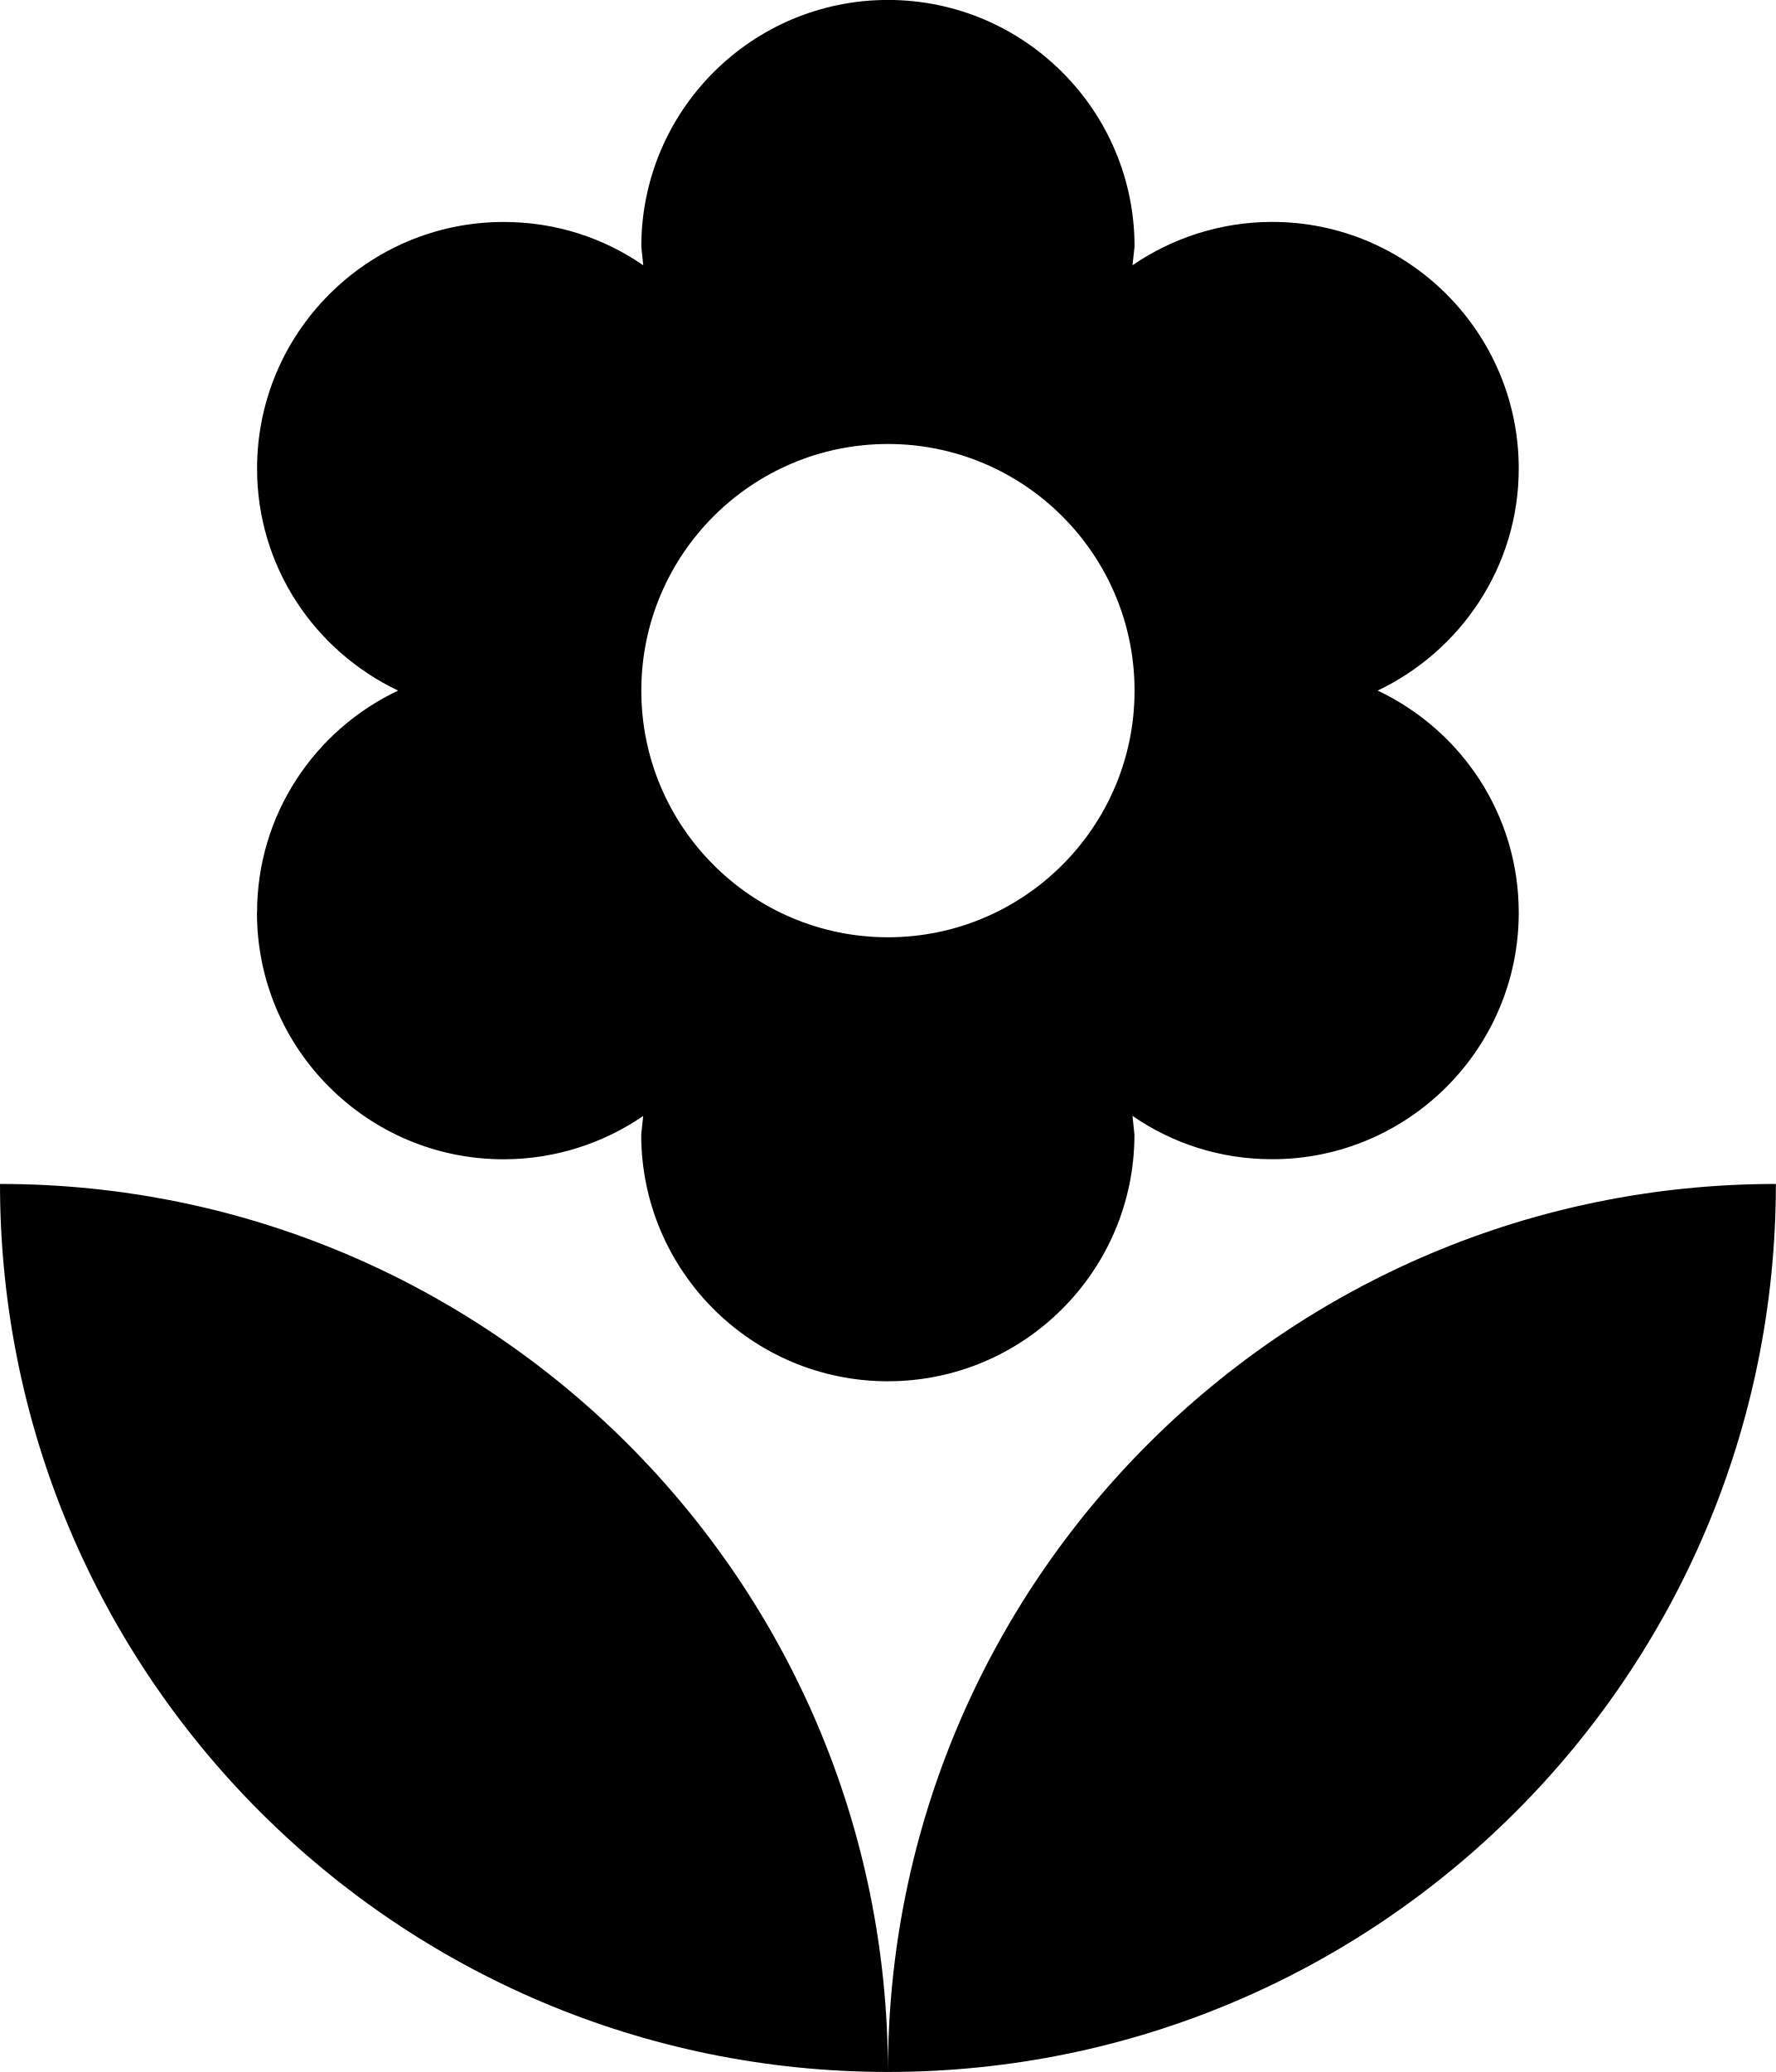
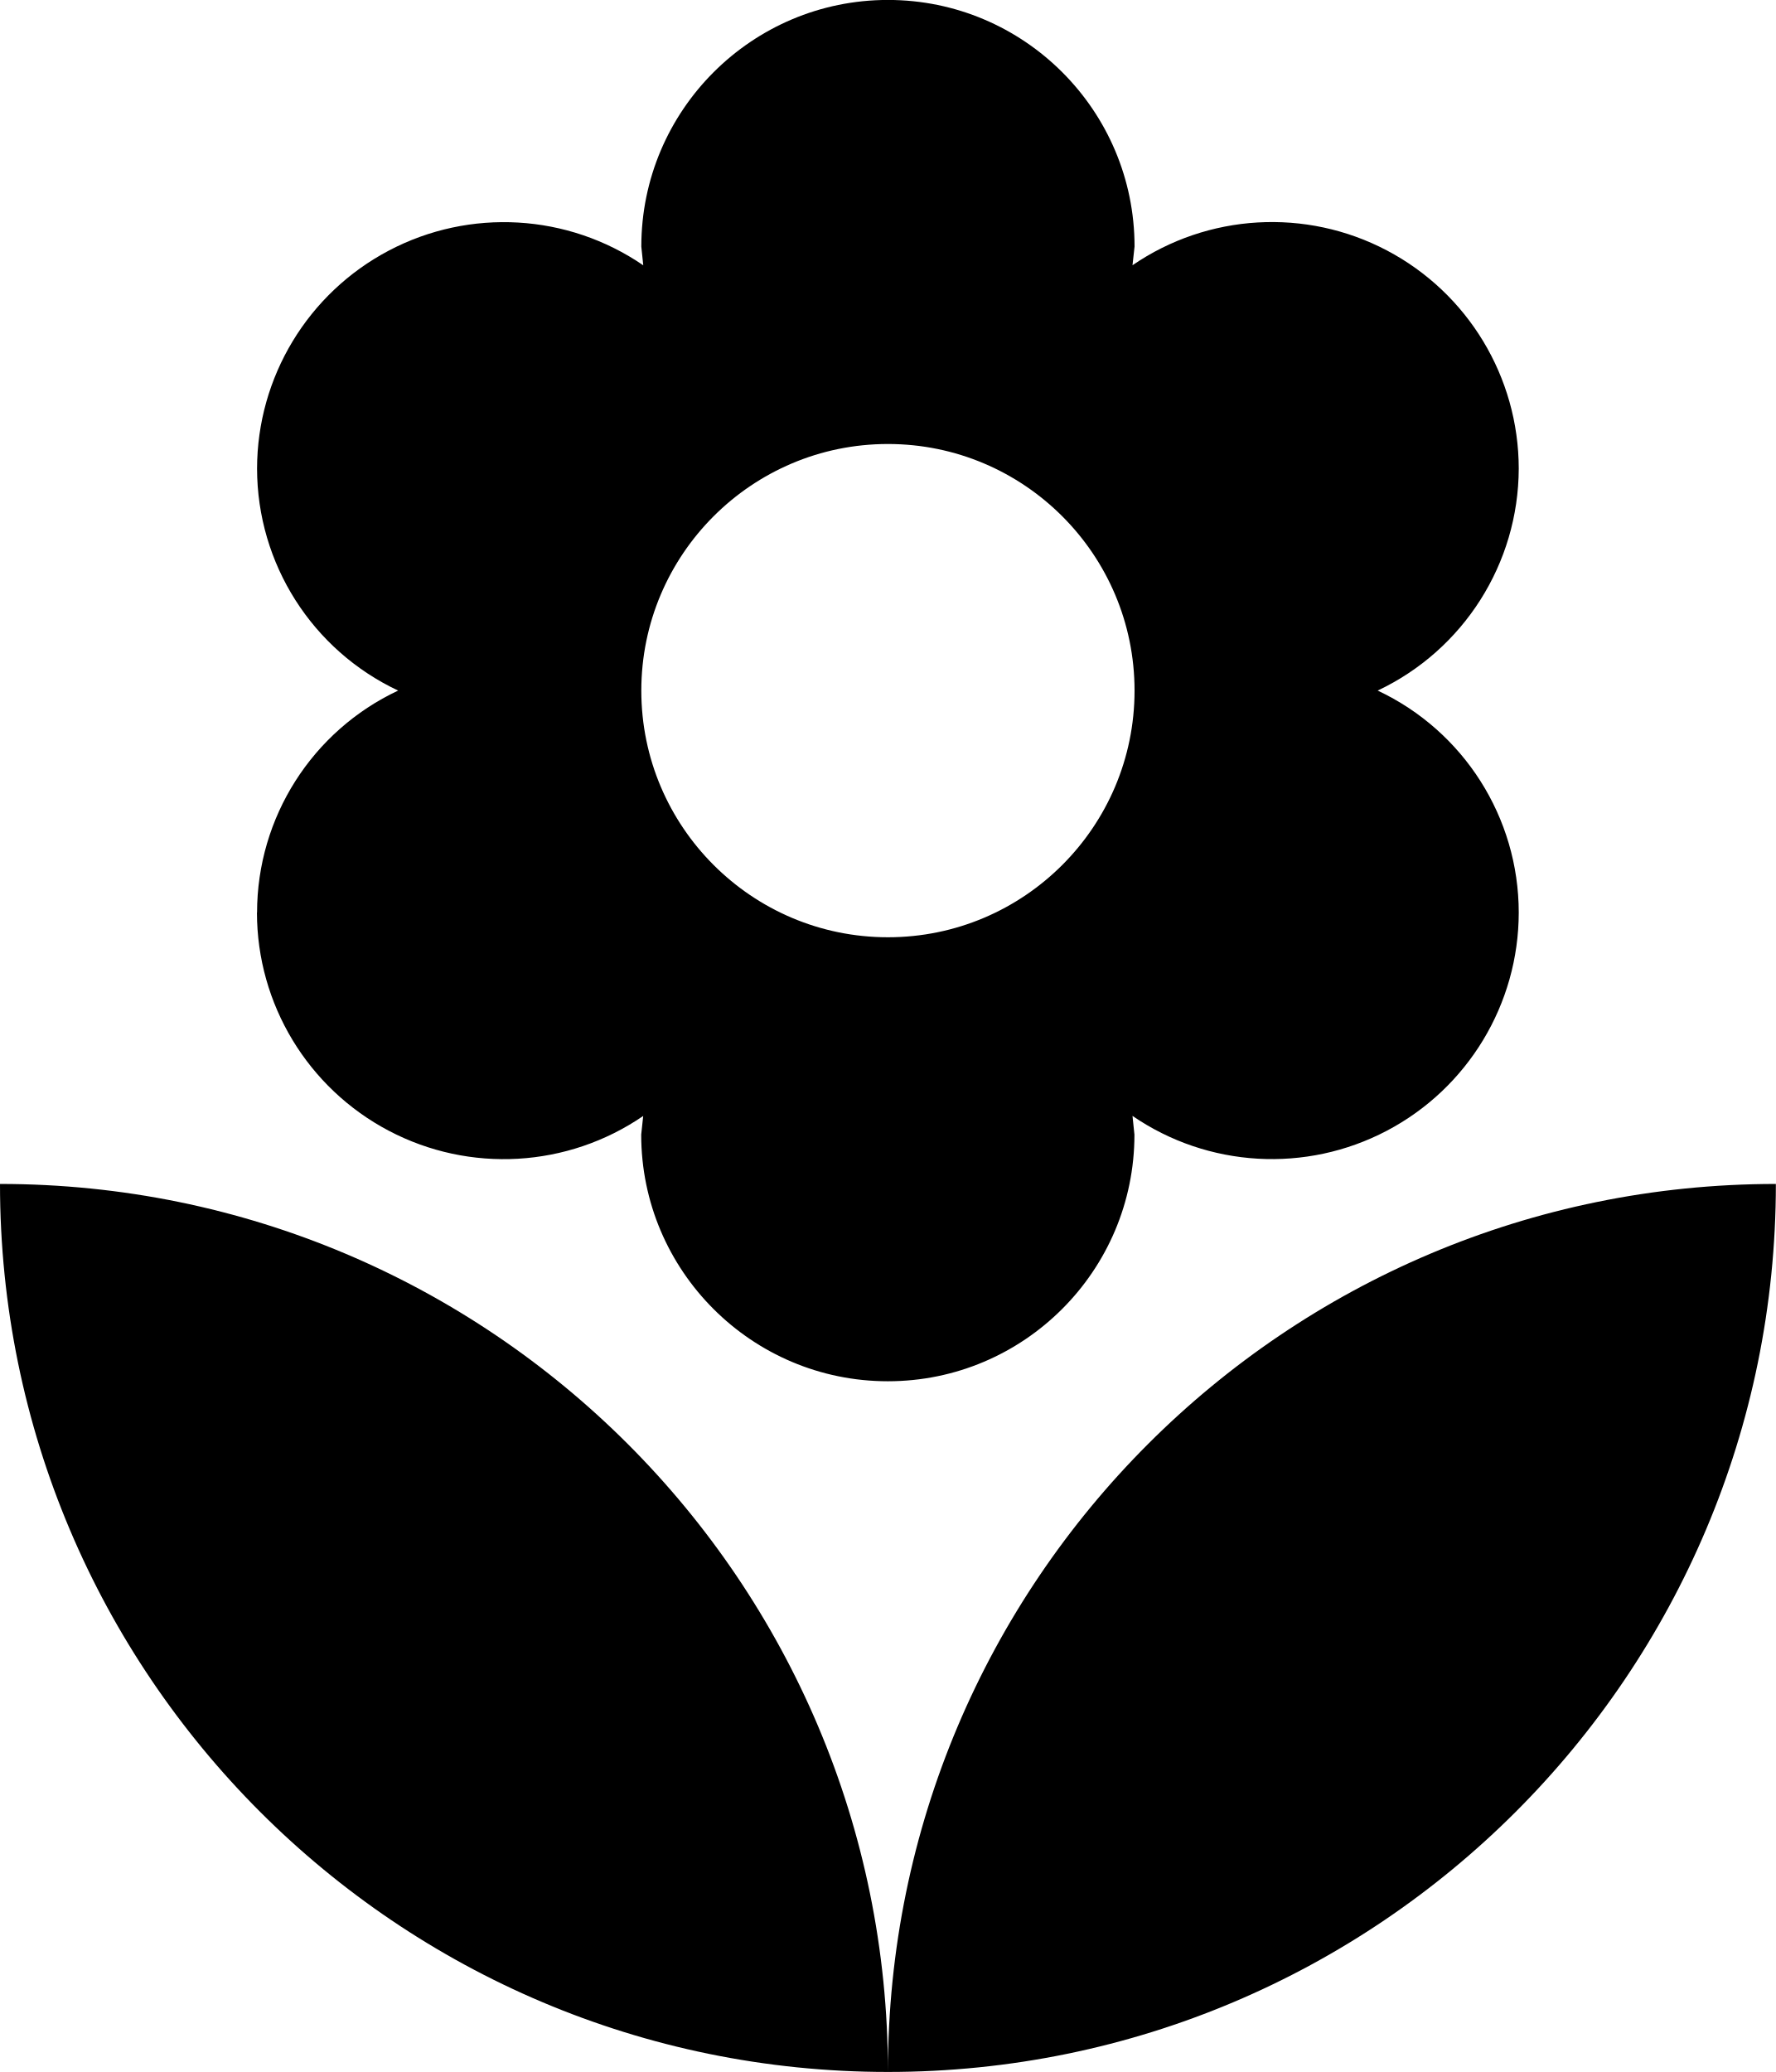
<svg xmlns="http://www.w3.org/2000/svg" width="31.972" height="37.301" viewBox="8.014 4.35 31.972 37.301">
-   <path d="M24 41.65c8.827 0 15.986-7.16 15.986-15.986C31.158 25.664 24 32.822 24 41.65zM12.64 20.78c0 2.45 1.99 4.44 4.44 4.44.933 0 1.804-.293 2.514-.78l-.036.336c0 2.45 1.99 4.44 4.44 4.44s4.44-1.99 4.44-4.44l-.035-.337c.72.496 1.582.78 2.514.78 2.45 0 4.44-1.99 4.44-4.44 0-1.768-1.038-3.286-2.54-3.997 1.492-.71 2.54-2.23 2.54-3.997 0-2.45-1.99-4.44-4.44-4.44-.932 0-1.803.293-2.514.78l.037-.336c0-2.45-1.99-4.44-4.44-4.44s-4.44 1.99-4.44 4.44l.035.337c-.72-.497-1.58-.78-2.513-.78-2.45 0-4.44 1.99-4.44 4.44 0 1.767 1.04 3.285 2.54 3.996-1.502.71-2.54 2.23-2.54 3.997zM24 12.343c2.45 0 4.44 1.99 4.44 4.44s-1.99 4.44-4.44 4.44-4.44-1.99-4.44-4.44 1.99-4.44 4.44-4.44zM8.014 25.663c0 8.828 7.158 15.987 15.986 15.987 0-8.828-7.158-15.986-15.986-15.986z" />
+   <path d="M24 41.65c8.827 0 15.986-7.16 15.986-15.986C31.158 25.664 24 32.822 24 41.65zM12.64 20.78a4.443 4.443 0 0 0 6.954 3.66l-.036.336c0 2.45 1.99 4.44 4.44 4.44s4.44-1.99 4.44-4.44l-.035-.337a4.443 4.443 0 0 0 6.954-3.66 4.418 4.418 0 0 0-2.54-3.997 4.435 4.435 0 0 0 2.54-3.997 4.443 4.443 0 0 0-6.954-3.66l.037-.336c0-2.45-1.99-4.44-4.44-4.44s-4.44 1.99-4.44 4.44l.035.337a4.443 4.443 0 0 0-6.953 3.66 4.421 4.421 0 0 0 2.54 3.996 4.418 4.418 0 0 0-2.54 3.997zM24 12.343c2.45 0 4.44 1.99 4.44 4.44s-1.99 4.44-4.44 4.44-4.44-1.99-4.44-4.44 1.99-4.44 4.44-4.44zM8.014 25.663c0 8.828 7.158 15.987 15.986 15.987 0-8.828-7.158-15.986-15.986-15.986z" />
</svg>
